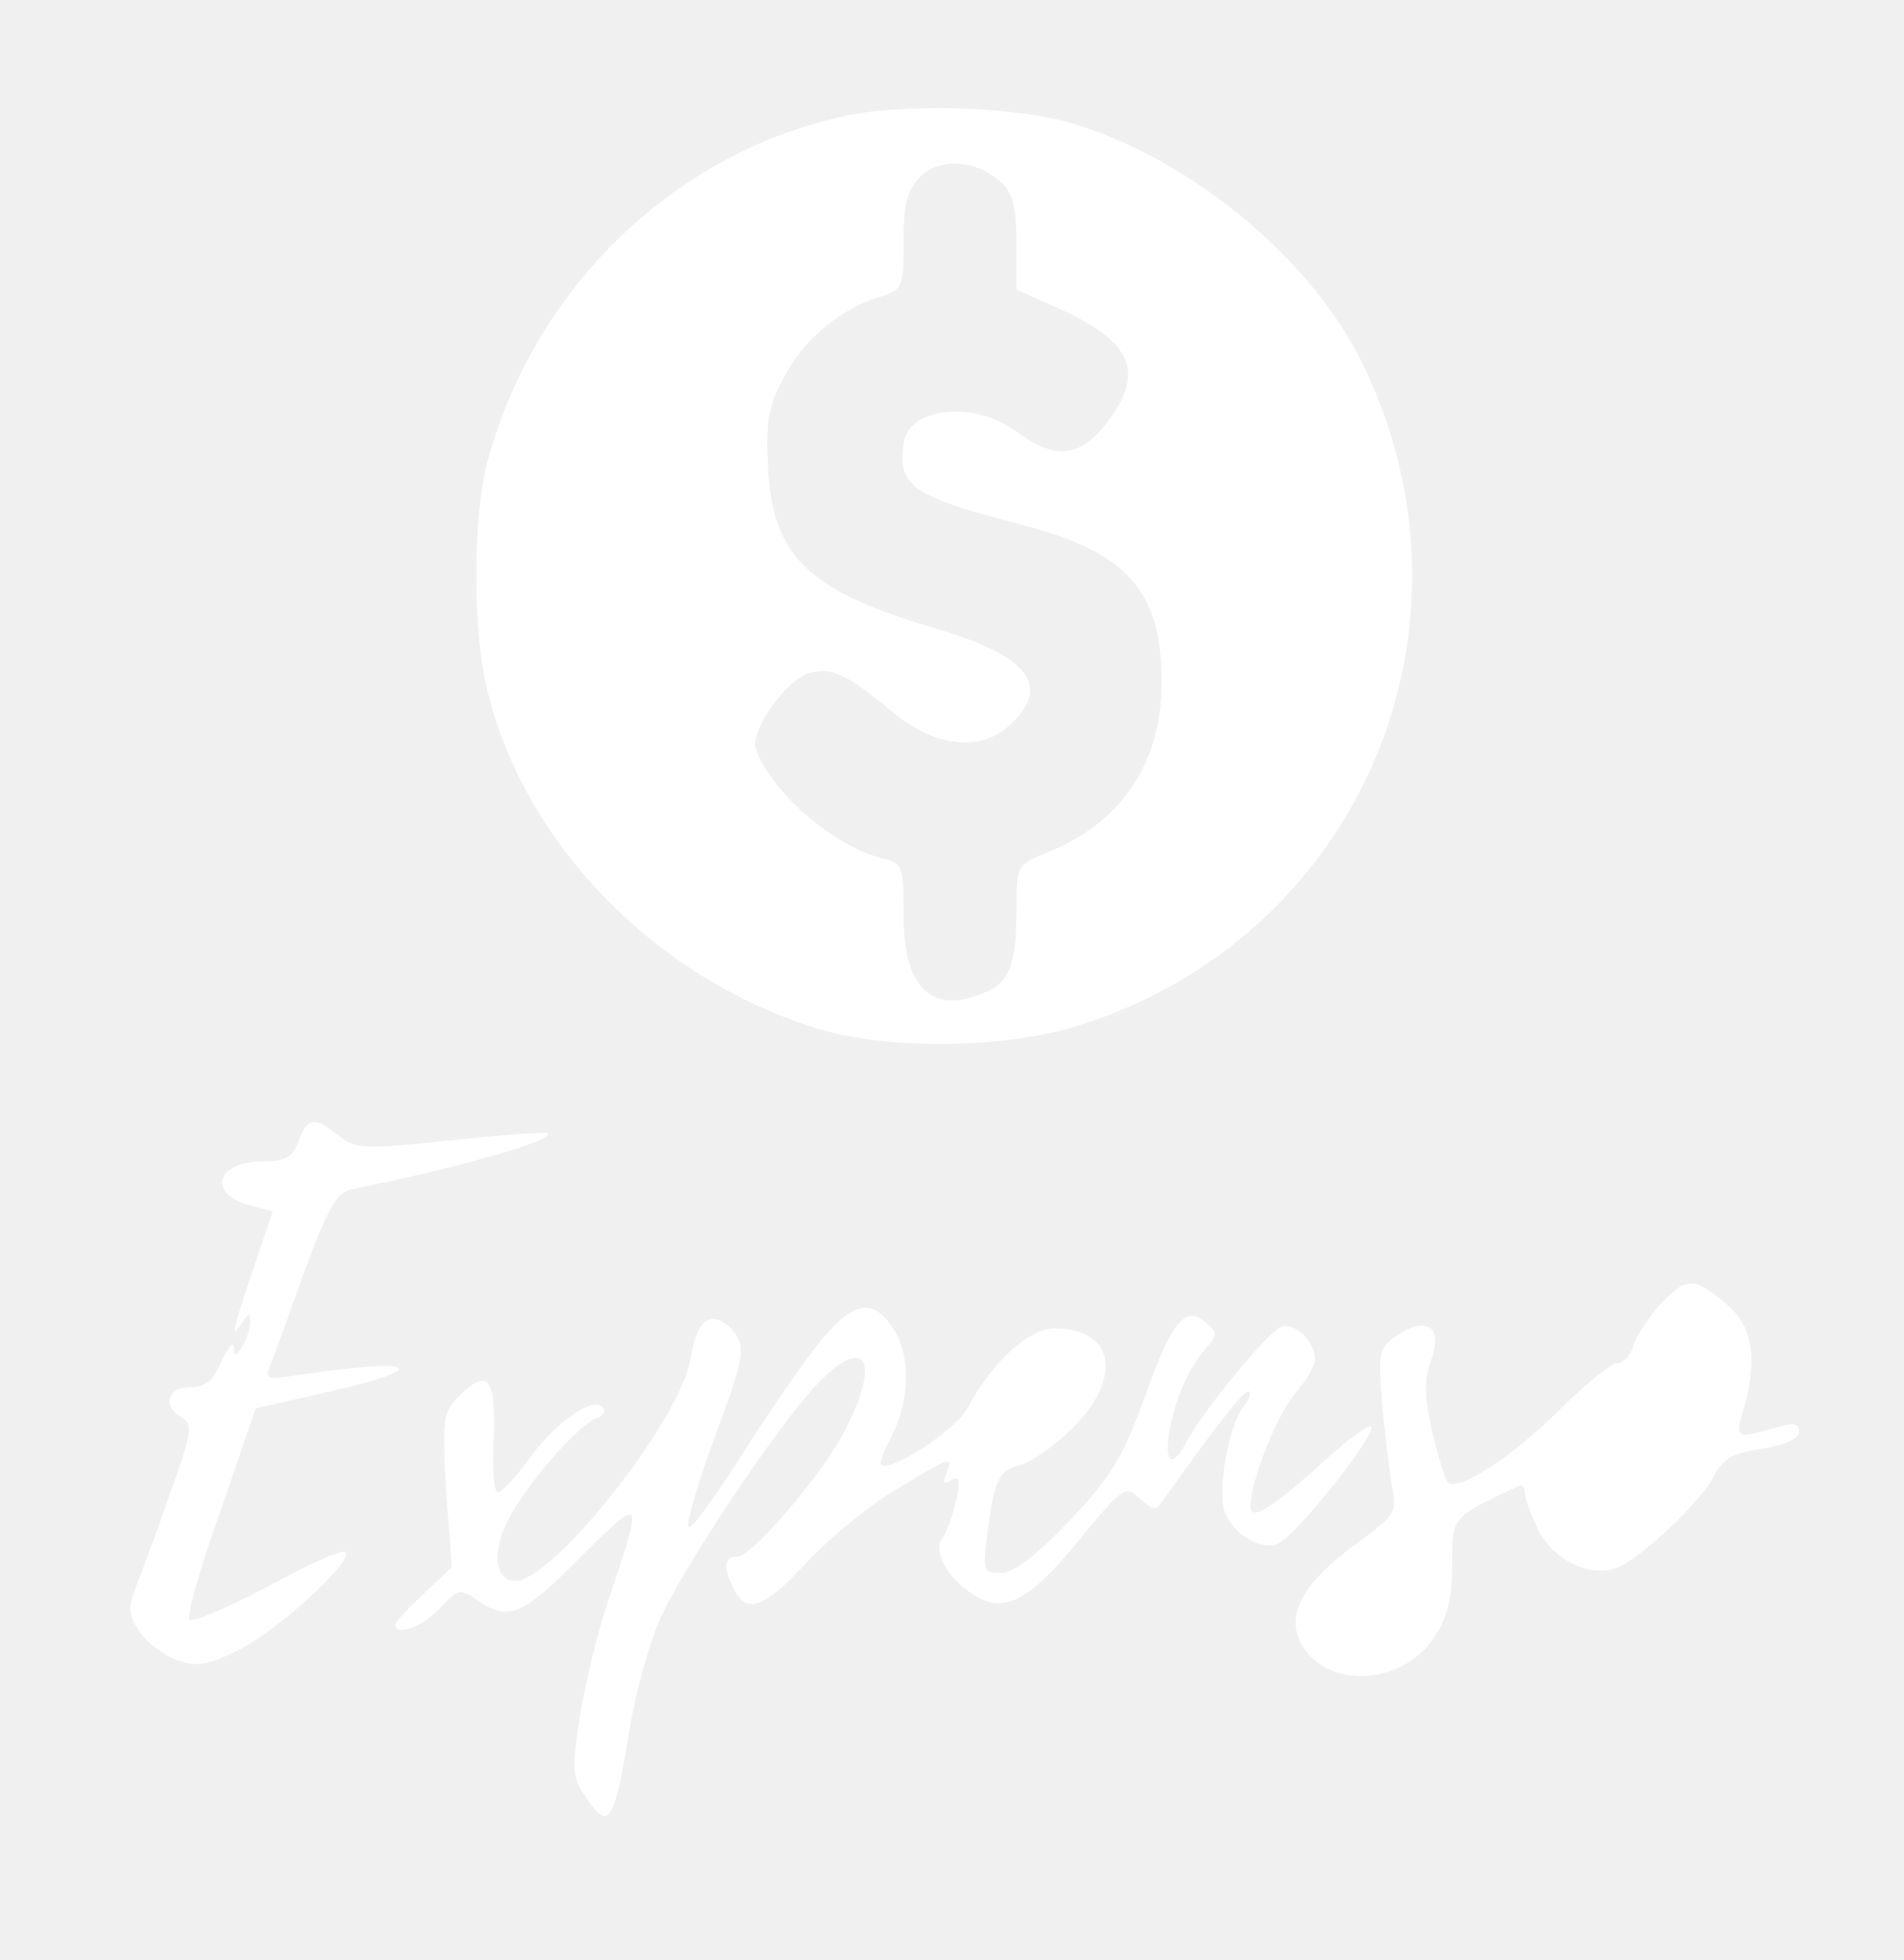
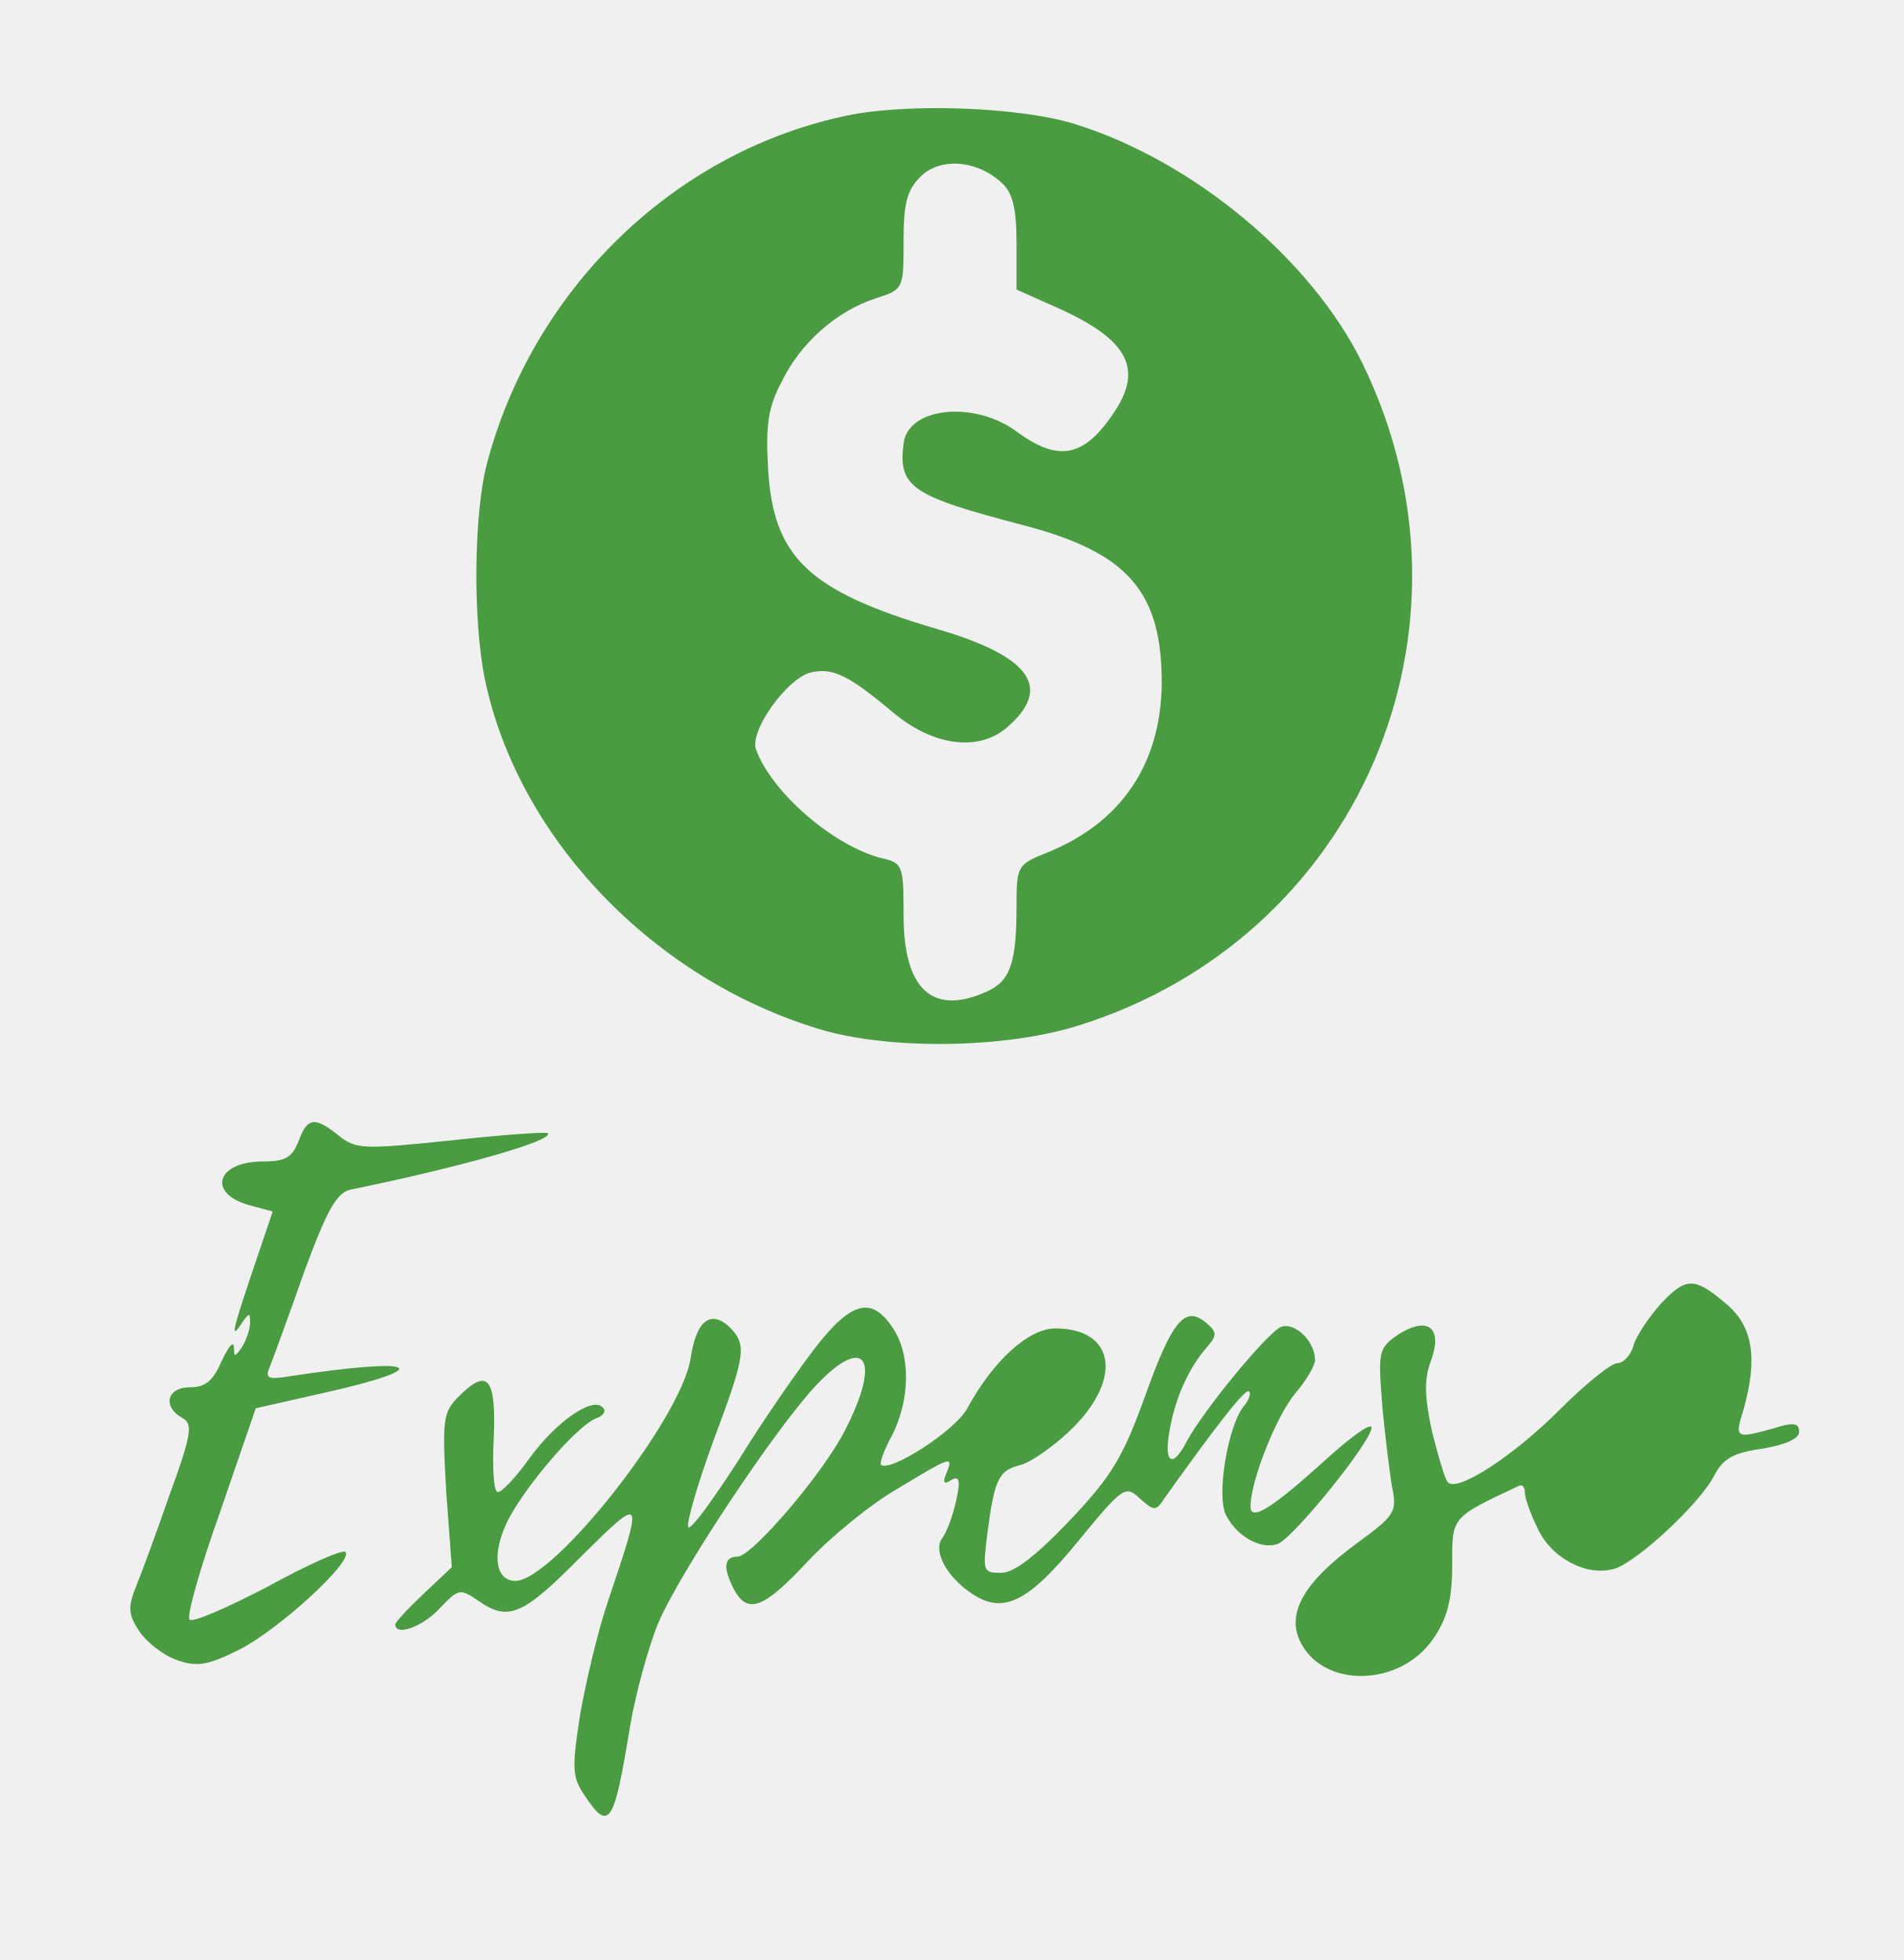
<svg xmlns="http://www.w3.org/2000/svg" version="1.0" width="236pt" height="243pt" viewBox="0 0 236 243" preserveAspectRatio="xMidYMid meet">
-   <g transform="translate(0,243) scale(0.1,-0.1)" fill="#fff" stroke="none">
+   <g transform="translate(0,243) scale(0.1,-0.1)" fill="#4a9c41" stroke="none">
    <path d="M1042 2285 c-210 -47 -381 -215 -438 -428 -17 -63 -18 -196 -3 -269 41 -197 209 -372 415 -434 86 -26 229 -24 319 4 349 108 514 492 354 821 -63 129 -209 251 -356 297 -70 22 -216 27 -291 9z m200 -82 c13 -12 18 -31 18 -74 l0 -58 47 -21 c89 -39 110 -75 76 -128 -38 -59 -70 -66 -123 -27 -53 39 -135 30 -140 -15 -7 -54 10 -65 148 -101 130 -34 172 -82 172 -196 -1 -100 -50 -173 -142 -210 -37 -15 -38 -16 -38 -67 0 -70 -8 -92 -36 -105 -68 -31 -104 2 -104 94 0 62 -1 65 -27 71 -60 15 -137 82 -156 135 -8 23 38 87 67 95 28 7 48 -3 105 -51 49 -40 104 -47 139 -17 57 49 30 88 -86 122 -160 47 -204 89 -210 200 -3 53 0 75 17 107 24 49 68 87 116 103 35 11 35 12 35 71 0 47 4 63 21 80 24 24 70 21 101 -8z" />
    <path d="M370 1015 c-8 -20 -16 -25 -44 -25 -59 0 -70 -41 -14 -55 l26 -7 -24 -71 c-26 -77 -29 -90 -14 -67 9 13 10 13 10 0 0 -8 -5 -22 -10 -30 -9 -13 -10 -13 -10 0 -1 8 -7 0 -15 -17 -11 -25 -20 -33 -40 -33 -28 0 -34 -24 -9 -38 13 -7 12 -19 -15 -93 -16 -46 -35 -98 -42 -115 -11 -27 -10 -36 4 -57 9 -13 29 -29 46 -35 25 -9 38 -7 78 13 49 25 142 110 131 121 -4 3 -47 -16 -96 -43 -50 -26 -93 -45 -97 -41 -4 4 13 64 38 134 l44 128 84 19 c142 32 118 45 -40 21 -30 -5 -33 -3 -26 13 4 10 23 62 42 116 28 76 40 98 57 102 137 28 253 61 245 70 -3 2 -57 -2 -121 -9 -107 -11 -117 -11 -138 6 -30 24 -39 23 -50 -7z" />
    <path d="M2058 813 c-14 -16 -29 -38 -33 -50 -3 -13 -13 -23 -20 -23 -8 0 -40 -26 -72 -58 -57 -57 -126 -102 -138 -90 -4 3 -12 32 -20 63 -9 42 -10 64 -2 86 16 42 -2 58 -39 35 -25 -17 -26 -21 -21 -84 3 -37 9 -83 12 -103 7 -34 5 -37 -44 -73 -64 -47 -86 -85 -70 -120 28 -60 125 -58 166 3 17 25 23 48 23 91 0 60 -2 58 83 98 4 2 7 -2 7 -8 0 -7 7 -27 16 -45 17 -37 61 -60 95 -50 29 9 107 82 124 116 11 21 24 28 60 33 28 5 45 12 45 21 0 11 -7 12 -32 4 -47 -13 -48 -12 -37 23 18 64 12 104 -22 132 -39 33 -49 33 -81 -1z" />
    <path d="M1012 761 c-21 -27 -65 -90 -97 -142 -33 -51 -60 -88 -62 -82 -2 6 12 54 31 106 40 107 42 119 21 141 -24 23 -42 9 -49 -38 -11 -74 -169 -275 -217 -276 -28 0 -30 41 -4 85 28 47 84 110 105 117 8 3 12 9 7 13 -12 14 -57 -17 -90 -62 -17 -24 -35 -43 -40 -43 -5 0 -7 30 -5 67 3 74 -7 88 -43 52 -20 -20 -21 -28 -16 -117 l7 -95 -35 -33 c-19 -18 -35 -35 -35 -38 0 -15 34 -3 55 20 23 24 25 25 47 10 38 -27 56 -19 128 54 78 77 78 77 34 -54 -13 -38 -28 -102 -35 -142 -10 -65 -10 -77 5 -99 31 -47 37 -38 57 85 7 41 23 99 35 128 28 65 146 242 196 295 61 64 81 32 35 -57 -27 -53 -115 -156 -133 -156 -17 0 -18 -14 -4 -41 17 -31 37 -23 91 35 28 30 78 71 111 90 68 41 70 42 61 19 -5 -11 -3 -14 6 -8 10 6 12 0 6 -26 -4 -19 -12 -39 -17 -46 -12 -15 5 -48 37 -69 39 -26 70 -10 132 66 55 67 58 69 76 52 17 -15 20 -16 30 0 67 94 101 137 105 133 3 -2 0 -11 -6 -18 -20 -24 -35 -113 -22 -136 13 -26 44 -43 64 -35 20 8 116 127 116 144 0 7 -25 -11 -56 -39 -66 -60 -94 -78 -94 -59 0 32 32 112 55 140 14 16 25 35 25 42 0 23 -25 47 -42 41 -17 -7 -96 -103 -117 -142 -18 -35 -29 -27 -21 15 7 40 24 77 47 103 12 14 11 18 -2 29 -26 22 -42 3 -75 -89 -28 -78 -42 -101 -94 -156 -42 -44 -69 -65 -85 -65 -23 0 -23 2 -17 50 9 68 14 77 42 84 13 4 42 24 64 46 62 62 51 123 -22 123 -33 0 -77 -40 -109 -99 -14 -27 -96 -80 -107 -70 -2 2 4 19 14 37 22 44 23 99 1 132 -26 40 -51 34 -95 -22z" />
  </g>
</svg>
